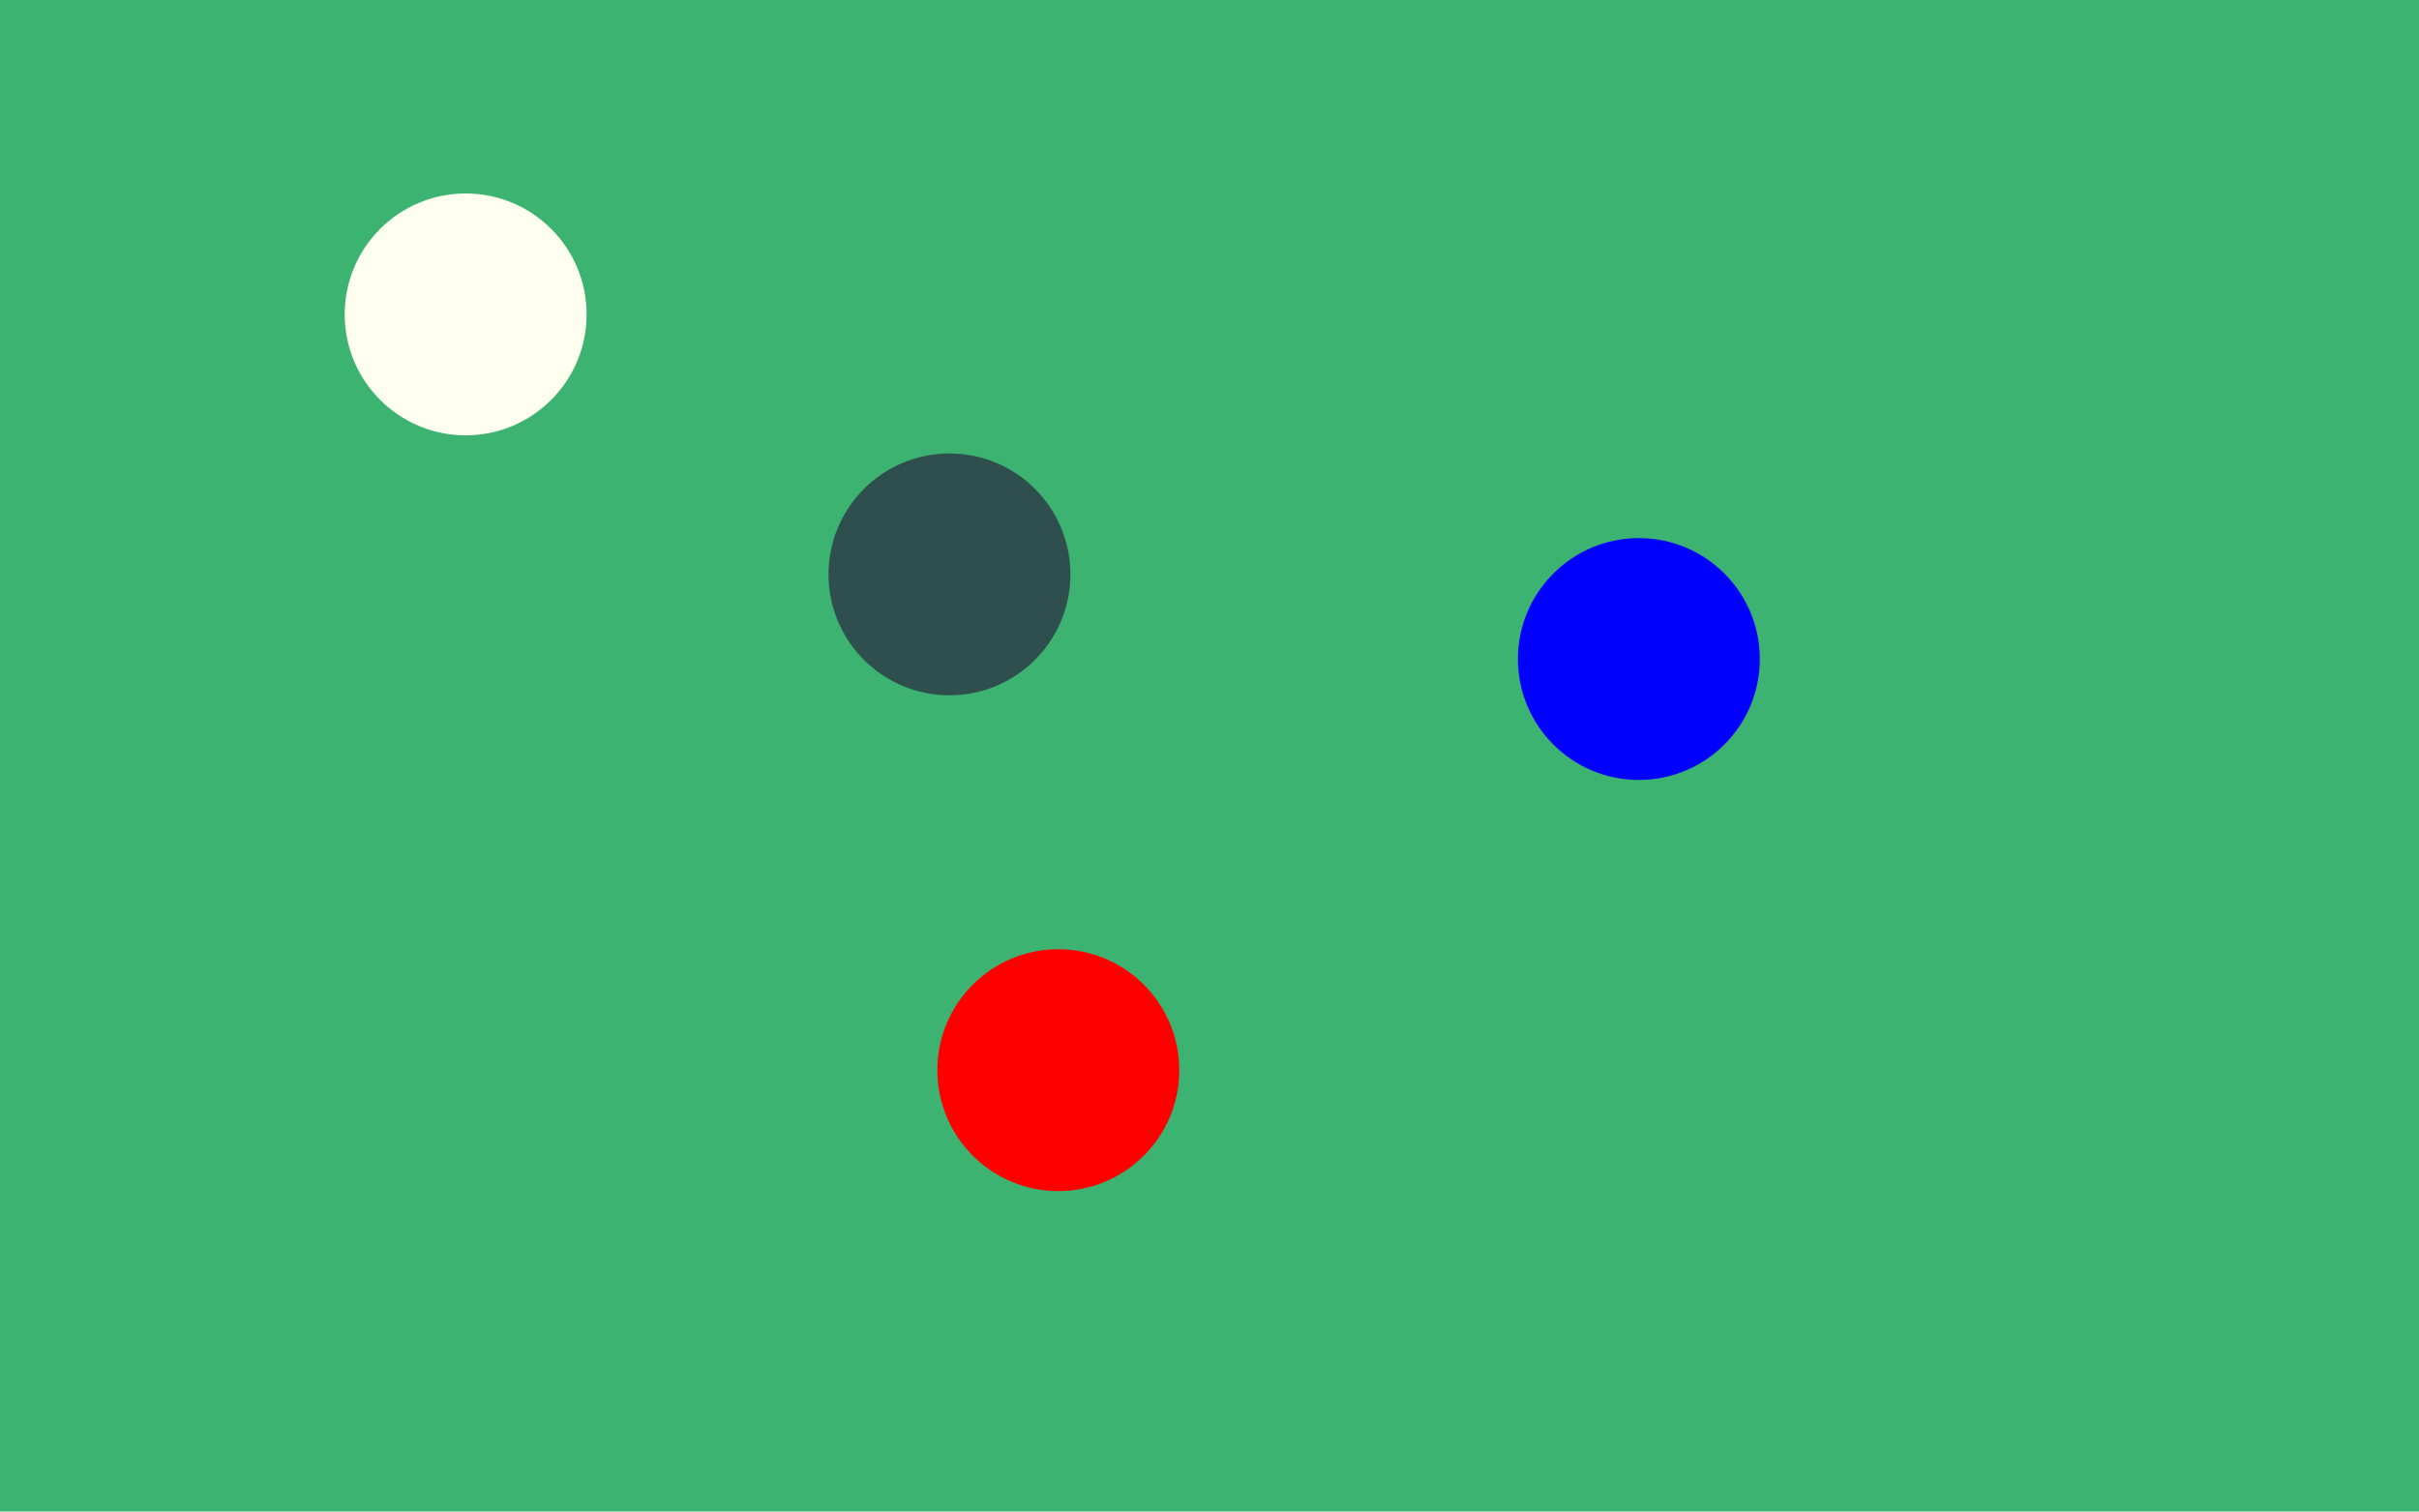
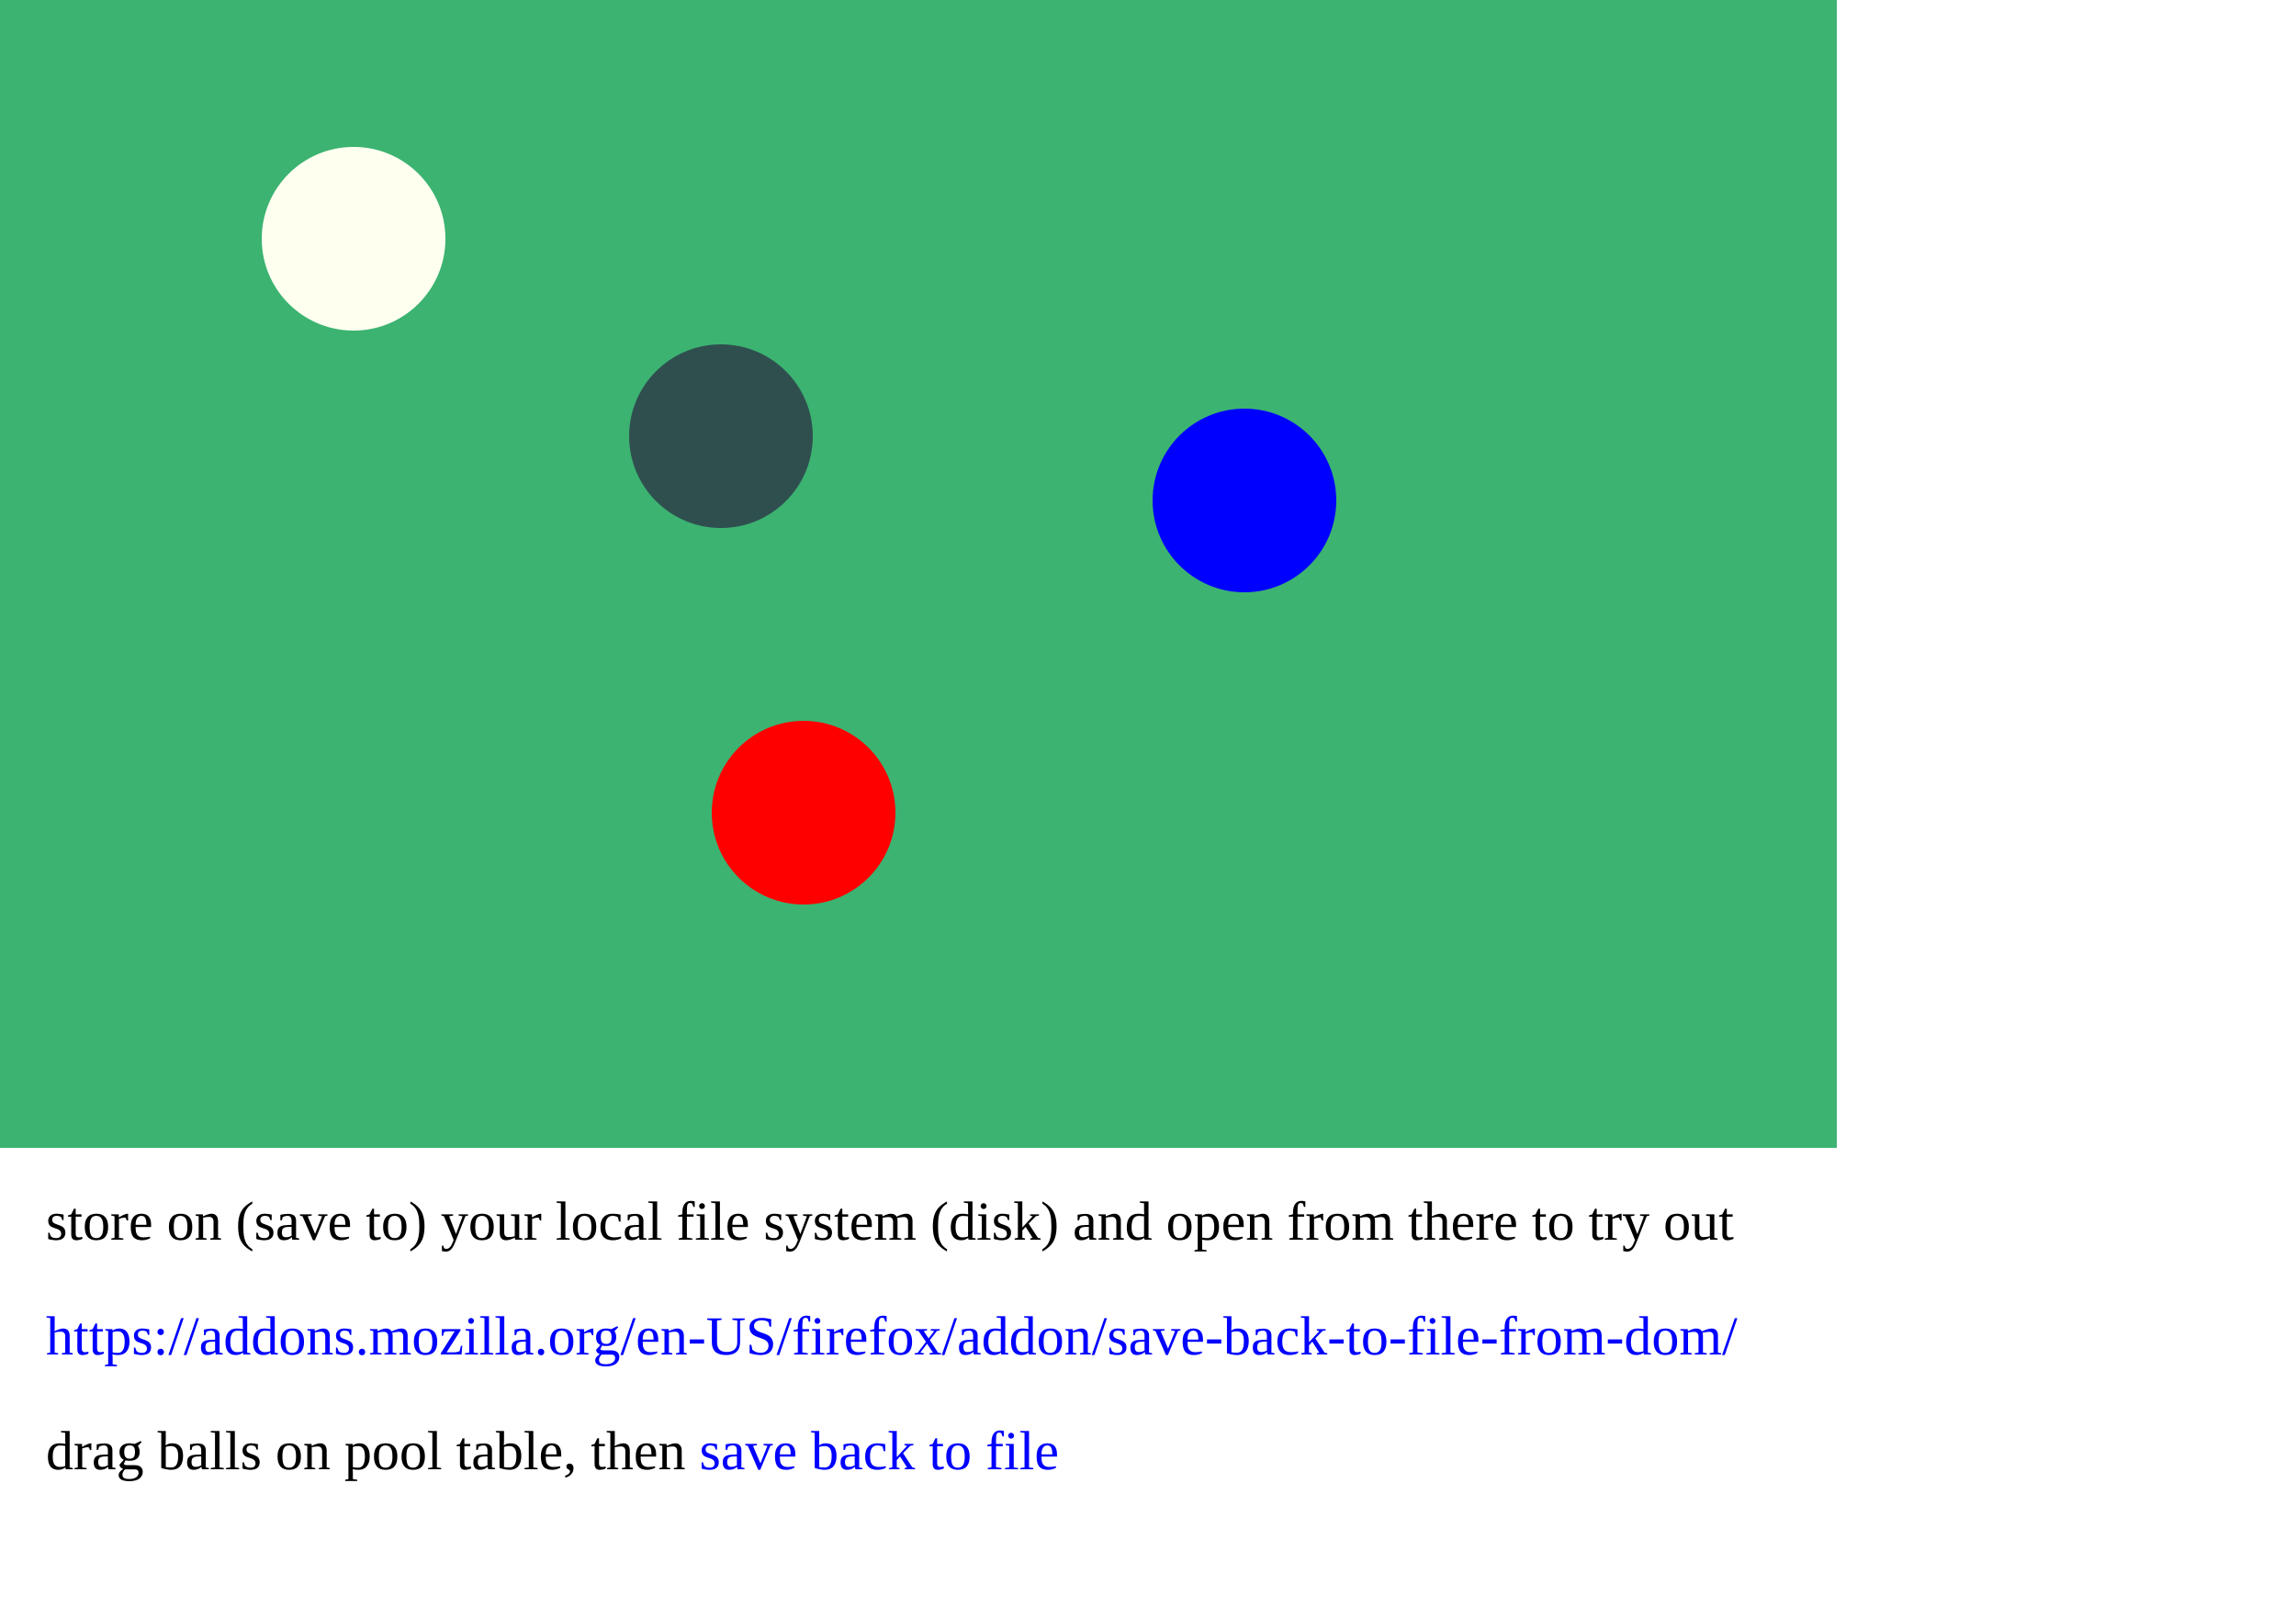
- <svg xmlns="http://www.w3.org/2000/svg" width="400" height="250">
+ <svg xmlns="http://www.w3.org/2000/svg" xmlns:xlink="http://www.w3.org/1999/xlink" font-size="12" width="500" height="350">
  <rect id="table" x="0" y="0" width="400" height="250" fill="mediumseagreen" />
  <circle r="20" cx="157" cy="95" fill="darkslategrey" />
  <circle r="20" cx="77" cy="52" fill="ivory" />
  <circle r="20" cx="175" cy="177" fill="red" />
  <circle r="20" cx="271" cy="109" fill="blue" />
+   <text x="10" y="270">store on (save to) your local file system (disk) and open from there to try out</text>
+   <text x="10" y="295">
+     <a xlink:href="https://addons.mozilla.org/en-US/firefox/addon/save-back-to-file-from-dom/" style="fill:blue">https://addons.mozilla.org/en-US/firefox/addon/save-back-to-file-from-dom/</a>
+   </text>
+   <text x="10" y="320">drag balls on pool table, then
+ 	<a xlink:href="https://addons.mozilla.org/en-US/firefox/addon/save-back-to-file-from-dom/" style="fill:blue">save back to file</a>
+   </text>
</svg>
